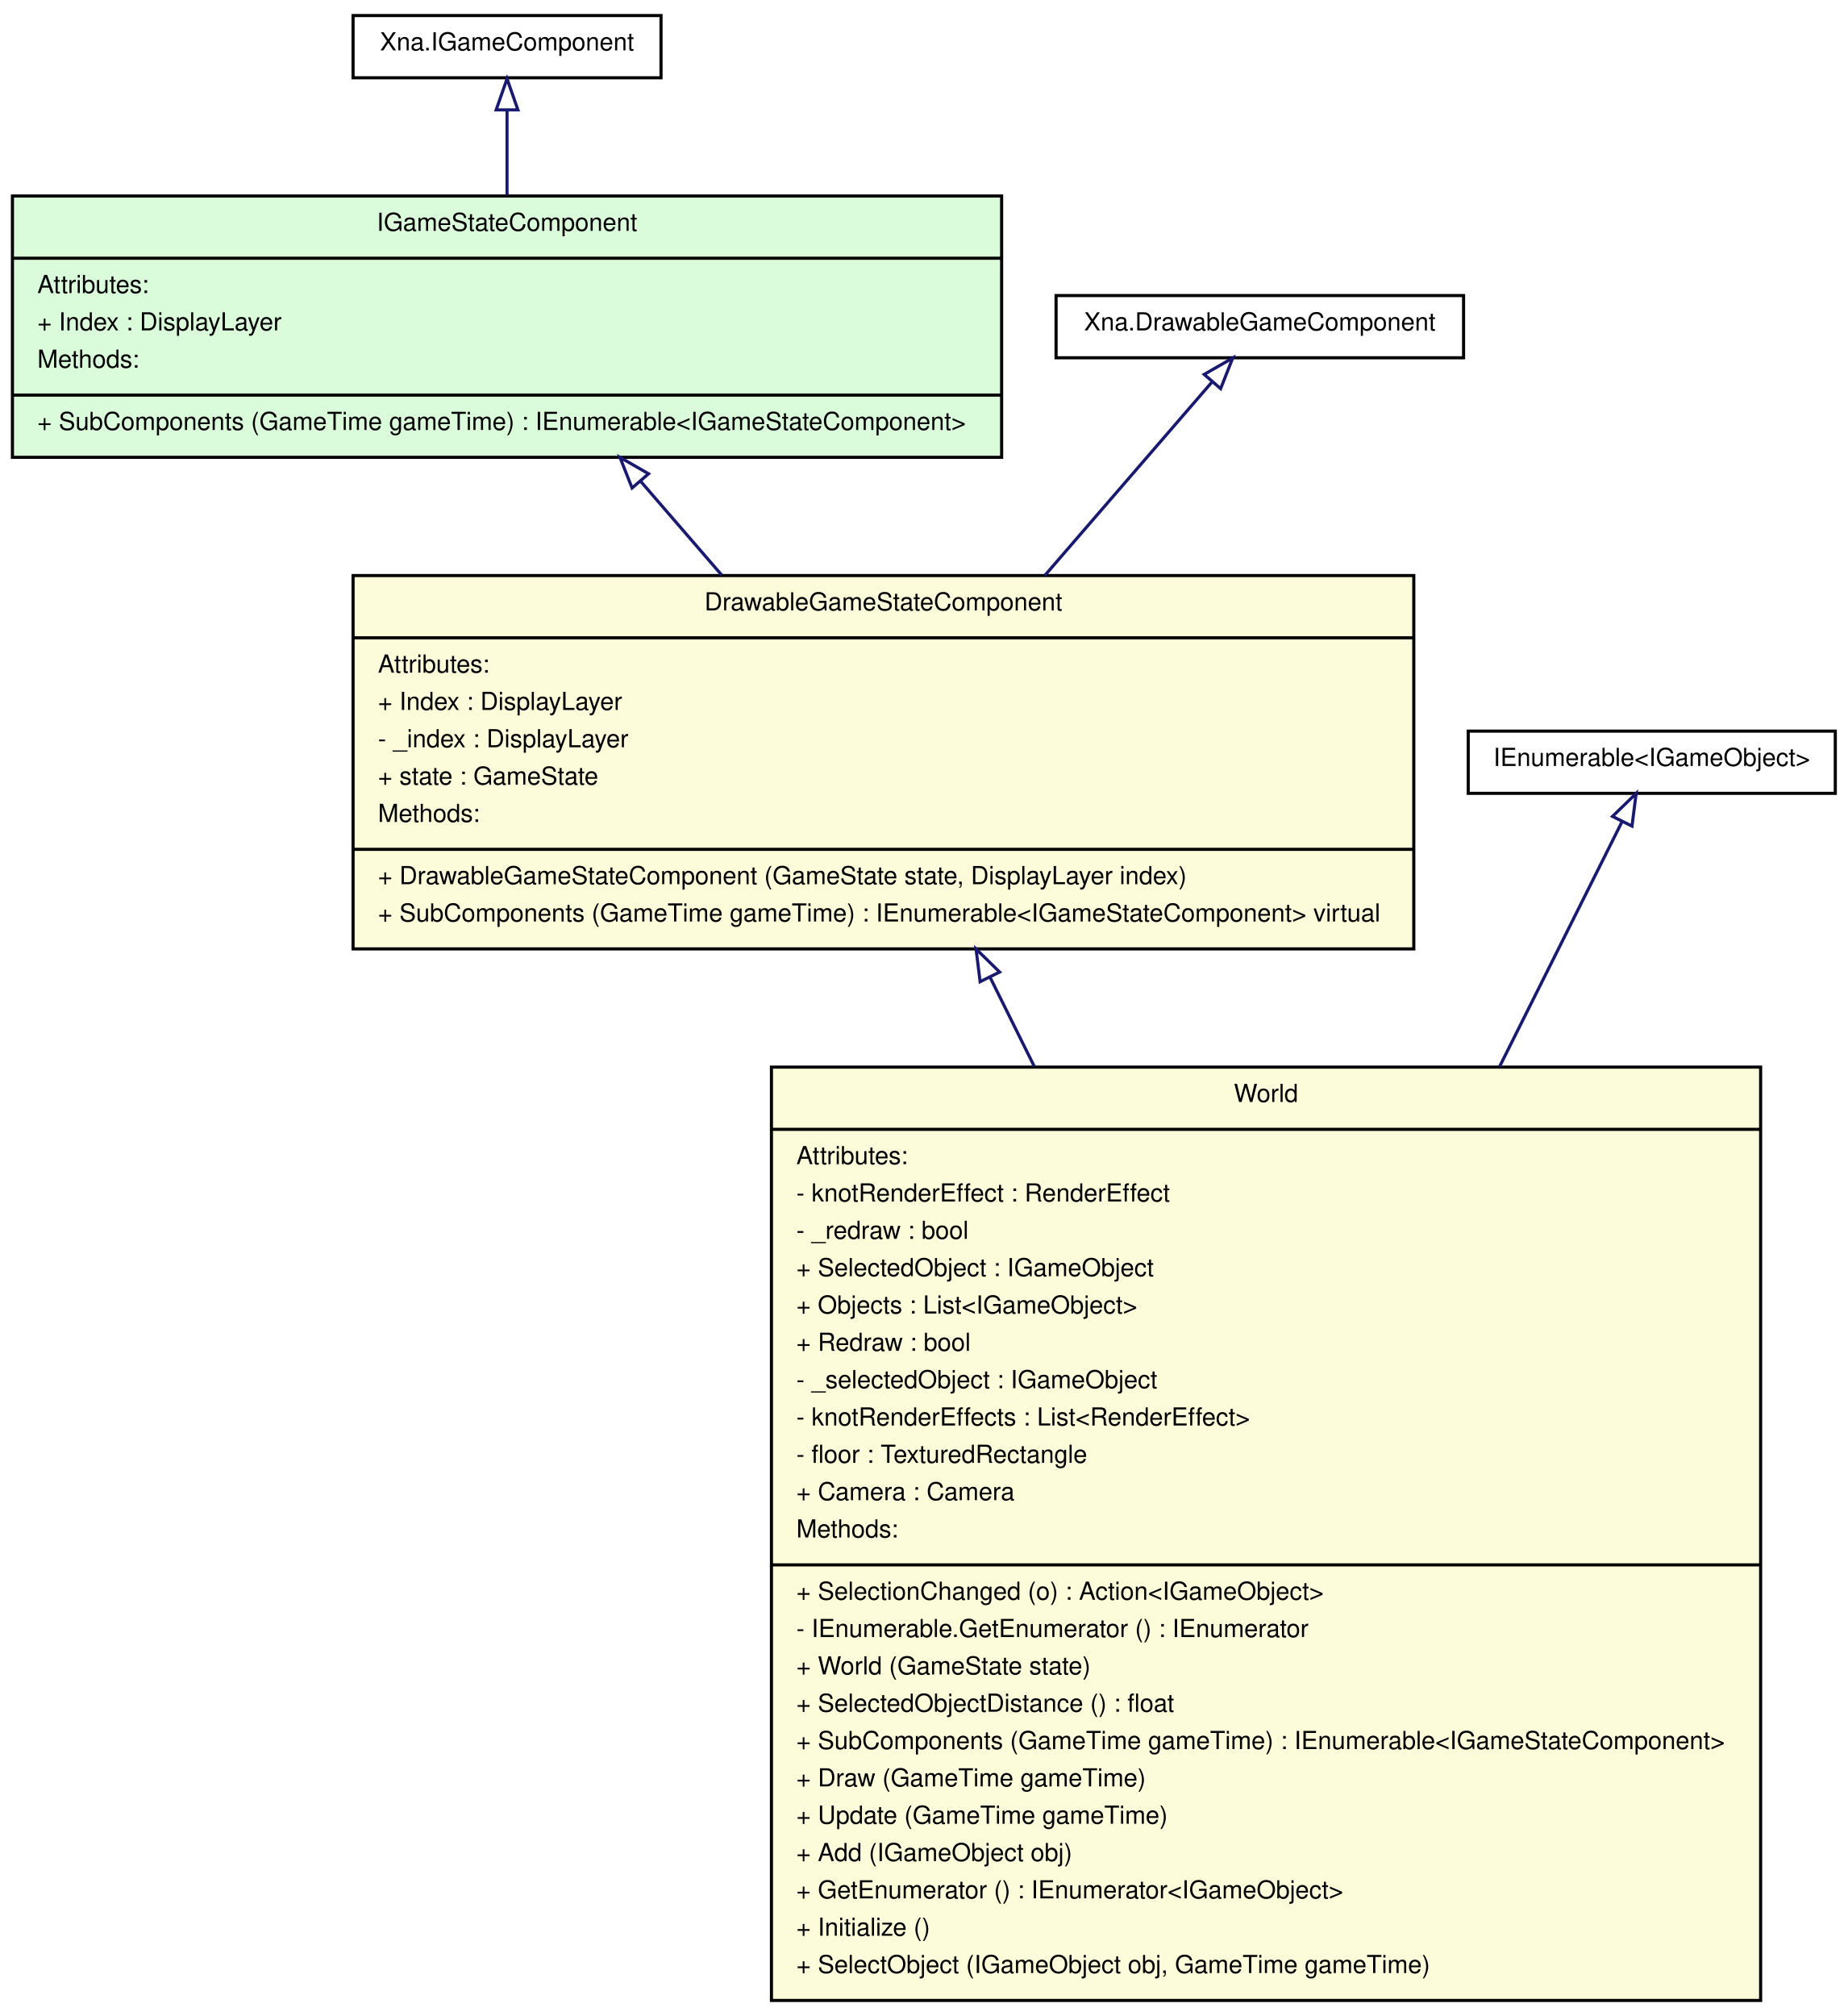
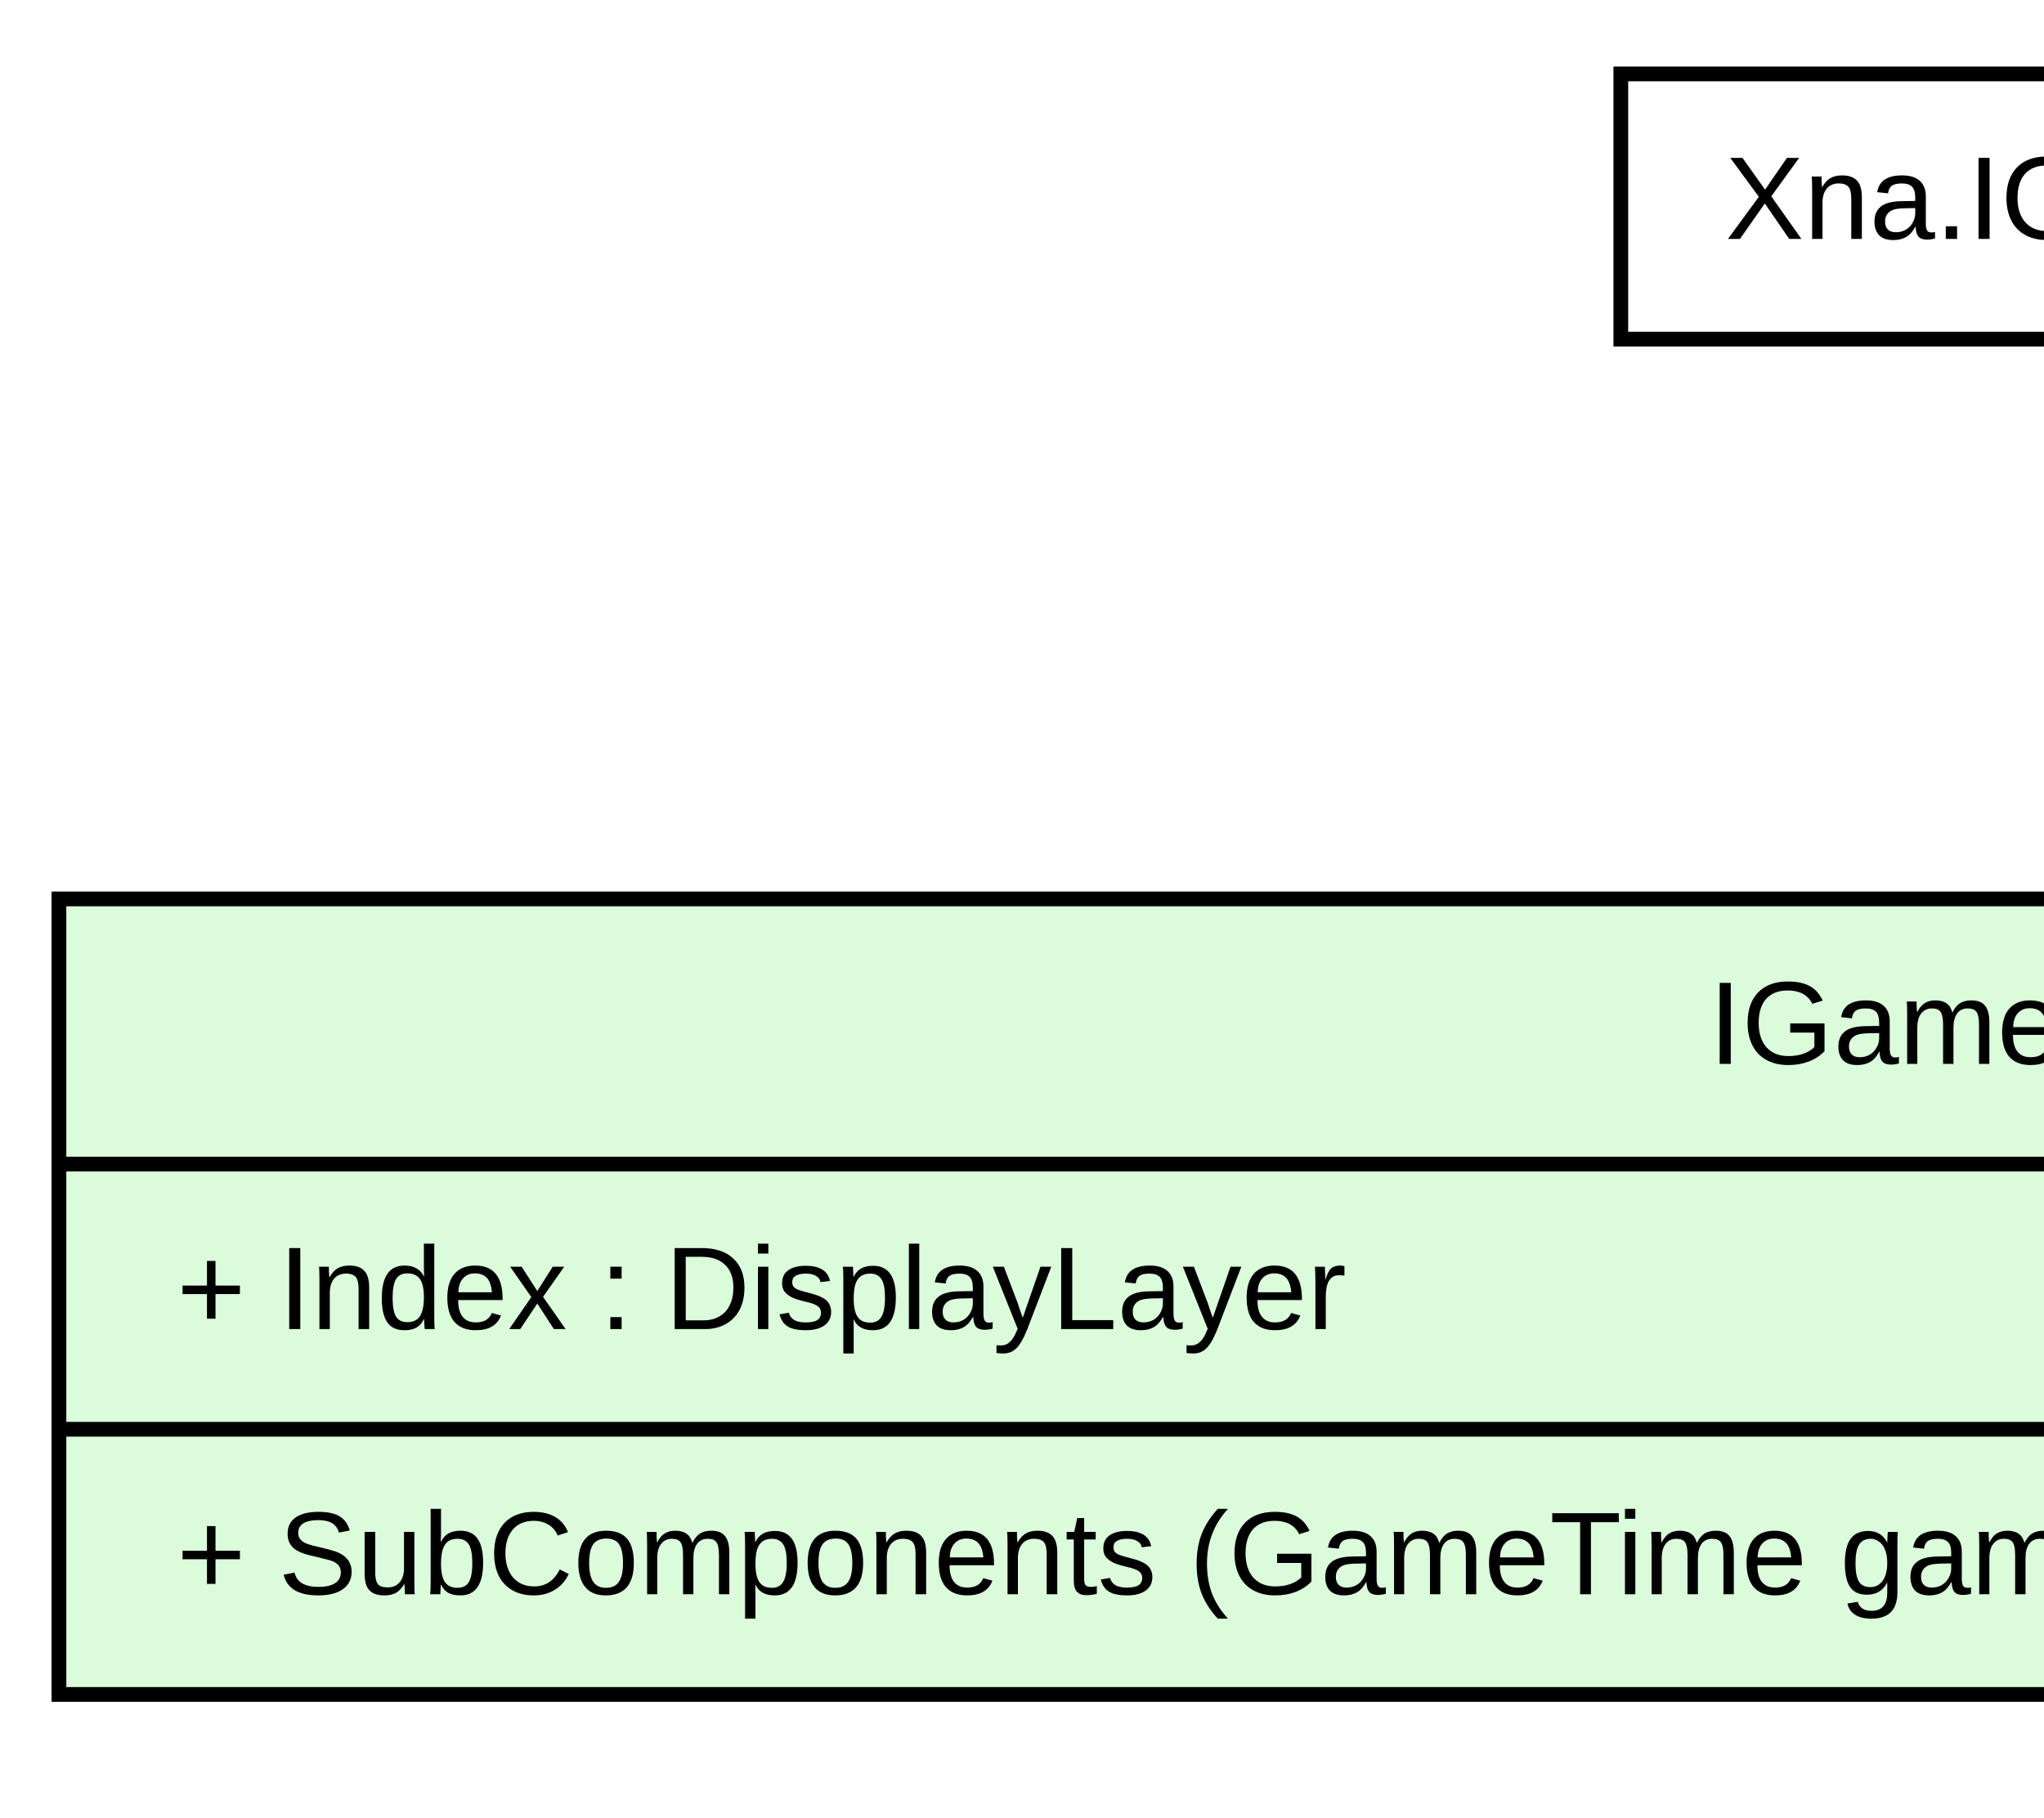
- <svg xmlns="http://www.w3.org/2000/svg" width="594pt" height="648pt" viewBox="0.00 0.00 594.00 648.00">
-   <g id="graph1" class="graph" transform="scale(1 1) rotate(0) translate(4 644)">
-     <polygon fill="white" stroke="white" points="-4,5 -4,-644 591,-644 591,5 -4,5" />
+ <svg xmlns="http://www.w3.org/2000/svg" width="2408pt" height="2142pt" viewBox="0.00 0.00 578.00 514.00">
+   <g id="graph1" class="graph" transform="scale(4.16667 4.16667) rotate(0) translate(4 510)">
+     <polygon fill="white" stroke="white" points="-4,5 -4,-510 575,-510 575,5 -4,5" />
    <g id="node1" class="node">
-       <polygon fill="#fcfcda" stroke="black" points="244,-1 244,-301 562,-301 562,-1 244,-1" />
-       <text text-anchor="middle" x="403" y="-289.8" font-family="Helvetica,sans-Serif" font-size="8.00">World</text>
-       <polyline fill="none" stroke="black" points="244,-281 562,-281 " />
-       <text text-anchor="start" x="252" y="-269.8" font-family="Helvetica,sans-Serif" font-size="8.00">Attributes:</text>
-       <text text-anchor="start" x="252" y="-257.8" font-family="Helvetica,sans-Serif" font-size="8.00">- knotRenderEffect : RenderEffect</text>
-       <text text-anchor="start" x="252" y="-245.8" font-family="Helvetica,sans-Serif" font-size="8.00">- _redraw : bool</text>
-       <text text-anchor="start" x="252" y="-233.8" font-family="Helvetica,sans-Serif" font-size="8.00">+ SelectedObject : IGameObject</text>
-       <text text-anchor="start" x="252" y="-221.8" font-family="Helvetica,sans-Serif" font-size="8.00">+ Objects : List&lt;IGameObject&gt;</text>
-       <text text-anchor="start" x="252" y="-209.8" font-family="Helvetica,sans-Serif" font-size="8.00">+ Redraw : bool</text>
-       <text text-anchor="start" x="252" y="-197.8" font-family="Helvetica,sans-Serif" font-size="8.00">- _selectedObject : IGameObject</text>
-       <text text-anchor="start" x="252" y="-185.8" font-family="Helvetica,sans-Serif" font-size="8.00">- knotRenderEffects : List&lt;RenderEffect&gt;</text>
-       <text text-anchor="start" x="252" y="-173.8" font-family="Helvetica,sans-Serif" font-size="8.00">- floor : TexturedRectangle</text>
-       <text text-anchor="start" x="252" y="-161.8" font-family="Helvetica,sans-Serif" font-size="8.00">+ Camera : Camera</text>
-       <text text-anchor="start" x="252" y="-149.8" font-family="Helvetica,sans-Serif" font-size="8.00">Methods:</text>
-       <polyline fill="none" stroke="black" points="244,-141 562,-141 " />
-       <text text-anchor="start" x="252" y="-129.8" font-family="Helvetica,sans-Serif" font-size="8.00">+ SelectionChanged (o) : Action&lt;IGameObject&gt;</text>
-       <text text-anchor="start" x="252" y="-117.8" font-family="Helvetica,sans-Serif" font-size="8.00">- IEnumerable.GetEnumerator () : IEnumerator</text>
-       <text text-anchor="start" x="252" y="-105.8" font-family="Helvetica,sans-Serif" font-size="8.00">+ World (GameState state)</text>
-       <text text-anchor="start" x="252" y="-93.8" font-family="Helvetica,sans-Serif" font-size="8.00">+ SelectedObjectDistance () : float</text>
-       <text text-anchor="start" x="252" y="-81.8" font-family="Helvetica,sans-Serif" font-size="8.00">+ SubComponents (GameTime gameTime) : IEnumerable&lt;IGameStateComponent&gt;</text>
-       <text text-anchor="start" x="252" y="-69.8" font-family="Helvetica,sans-Serif" font-size="8.00">+ Draw (GameTime gameTime)</text>
-       <text text-anchor="start" x="252" y="-57.8" font-family="Helvetica,sans-Serif" font-size="8.00">+ Update (GameTime gameTime)</text>
-       <text text-anchor="start" x="252" y="-45.8" font-family="Helvetica,sans-Serif" font-size="8.00">+ Add (IGameObject obj)</text>
-       <text text-anchor="start" x="252" y="-33.8" font-family="Helvetica,sans-Serif" font-size="8.00">+ GetEnumerator () : IEnumerator&lt;IGameObject&gt;</text>
-       <text text-anchor="start" x="252" y="-21.8" font-family="Helvetica,sans-Serif" font-size="8.00">+ Initialize ()</text>
-       <text text-anchor="start" x="252" y="-9.8" font-family="Helvetica,sans-Serif" font-size="8.00">+ SelectObject (IGameObject obj, GameTime gameTime)</text>
+       <polygon fill="#fcfcda" stroke="black" points="238,-1 238,-235 546,-235 546,-1 238,-1" />
+       <text text-anchor="middle" x="392" y="-223.8" font-family="Arial" font-size="8.00">World</text>
+       <polyline fill="none" stroke="black" points="238,-217 546,-217 " />
+       <text text-anchor="start" x="246" y="-205.8" font-family="Arial" font-size="8.00">- knotRenderEffect : RenderEffect</text>
+       <text text-anchor="start" x="246" y="-195.8" font-family="Arial" font-size="8.00">- _redraw : bool</text>
+       <text text-anchor="start" x="246" y="-185.8" font-family="Arial" font-size="8.00">+ SelectedObject : IGameObject</text>
+       <text text-anchor="start" x="246" y="-175.8" font-family="Arial" font-size="8.00">+ Objects : List&lt;IGameObject&gt;</text>
+       <text text-anchor="start" x="246" y="-165.8" font-family="Arial" font-size="8.00">+ Redraw : bool</text>
+       <text text-anchor="start" x="246" y="-155.8" font-family="Arial" font-size="8.00">- _selectedObject : IGameObject</text>
+       <text text-anchor="start" x="246" y="-145.8" font-family="Arial" font-size="8.00">- knotRenderEffects : List&lt;RenderEffect&gt;</text>
+       <text text-anchor="start" x="246" y="-135.8" font-family="Arial" font-size="8.00">- floor : TexturedRectangle</text>
+       <text text-anchor="start" x="246" y="-125.8" font-family="Arial" font-size="8.00">+ Camera : Camera</text>
+       <polyline fill="none" stroke="black" points="238,-119 546,-119 " />
+       <text text-anchor="start" x="246" y="-107.8" font-family="Arial" font-size="8.00">+ SelectionChanged (o) : Action&lt;IGameObject&gt;</text>
+       <text text-anchor="start" x="246" y="-97.8" font-family="Arial" font-size="8.00">- IEnumerable.GetEnumerator () : IEnumerator</text>
+       <text text-anchor="start" x="246" y="-87.8" font-family="Arial" font-size="8.00">+ World (GameState state)</text>
+       <text text-anchor="start" x="246" y="-77.8" font-family="Arial" font-size="8.00">+ SelectedObjectDistance () : float</text>
+       <text text-anchor="start" x="246" y="-67.8" font-family="Arial" font-size="8.00">+ SubComponents (GameTime gameTime) : IEnumerable&lt;IGameStateComponent&gt;</text>
+       <text text-anchor="start" x="246" y="-57.8" font-family="Arial" font-size="8.00">+ Draw (GameTime gameTime)</text>
+       <text text-anchor="start" x="246" y="-47.8" font-family="Arial" font-size="8.00">+ Update (GameTime gameTime)</text>
+       <text text-anchor="start" x="246" y="-37.8" font-family="Arial" font-size="8.00">+ Add (IGameObject obj)</text>
+       <text text-anchor="start" x="246" y="-27.8" font-family="Arial" font-size="8.00">+ GetEnumerator () : IEnumerator&lt;IGameObject&gt;</text>
+       <text text-anchor="start" x="246" y="-17.8" font-family="Arial" font-size="8.00">+ Initialize ()</text>
+       <text text-anchor="start" x="246" y="-7.8" font-family="Arial" font-size="8.00">+ SelectObject (IGameObject obj, GameTime gameTime)</text>
    </g>
    <g id="node2" class="node">
-       <polygon fill="#fcfcda" stroke="black" points="109.5,-339 109.5,-459 450.5,-459 450.5,-339 109.5,-339" />
-       <text text-anchor="middle" x="280" y="-447.8" font-family="Helvetica,sans-Serif" font-size="8.00">DrawableGameStateComponent</text>
-       <polyline fill="none" stroke="black" points="109.5,-439 450.5,-439 " />
-       <text text-anchor="start" x="117.5" y="-427.8" font-family="Helvetica,sans-Serif" font-size="8.00">Attributes:</text>
-       <text text-anchor="start" x="117.5" y="-415.8" font-family="Helvetica,sans-Serif" font-size="8.00">+ Index : DisplayLayer</text>
-       <text text-anchor="start" x="117.5" y="-403.8" font-family="Helvetica,sans-Serif" font-size="8.00">- _index : DisplayLayer</text>
-       <text text-anchor="start" x="117.5" y="-391.8" font-family="Helvetica,sans-Serif" font-size="8.00">+ state : GameState</text>
-       <text text-anchor="start" x="117.5" y="-379.8" font-family="Helvetica,sans-Serif" font-size="8.00">Methods:</text>
-       <polyline fill="none" stroke="black" points="109.5,-371 450.5,-371 " />
-       <text text-anchor="start" x="117.5" y="-359.8" font-family="Helvetica,sans-Serif" font-size="8.00">+ DrawableGameStateComponent (GameState state, DisplayLayer index)</text>
-       <text text-anchor="start" x="117.5" y="-347.8" font-family="Helvetica,sans-Serif" font-size="8.00">+ SubComponents (GameTime gameTime) : IEnumerable&lt;IGameStateComponent&gt; virtual</text>
+       <polygon fill="#fcfcda" stroke="black" points="106,-273 106,-357 438,-357 438,-273 106,-273" />
+       <text text-anchor="middle" x="272" y="-345.8" font-family="Arial" font-size="8.00">DrawableGameStateComponent</text>
+       <polyline fill="none" stroke="black" points="106,-339 438,-339 " />
+       <text text-anchor="start" x="114" y="-327.8" font-family="Arial" font-size="8.00">+ Index : DisplayLayer</text>
+       <text text-anchor="start" x="114" y="-317.8" font-family="Arial" font-size="8.00">- _index : DisplayLayer</text>
+       <text text-anchor="start" x="114" y="-307.8" font-family="Arial" font-size="8.00">+ state : GameState</text>
+       <polyline fill="none" stroke="black" points="106,-301 438,-301 " />
+       <text text-anchor="start" x="114" y="-289.8" font-family="Arial" font-size="8.00">+ DrawableGameStateComponent (GameState state, DisplayLayer index)</text>
+       <text text-anchor="start" x="114" y="-279.8" font-family="Arial" font-size="8.00">+ SubComponents (GameTime gameTime) : IEnumerable&lt;IGameStateComponent&gt; virtual</text>
    </g>
    <g id="edge2" class="edge">
-       <path fill="none" stroke="midnightblue" d="M314.241,-329.962C318.795,-320.78 323.599,-311.093 328.519,-301.173" />
-       <polygon fill="none" stroke="midnightblue" points="311.083,-328.452 309.775,-338.966 317.354,-331.563 311.083,-328.452" />
+       <path fill="none" stroke="midnightblue" d="M303.068,-263.996C308.544,-255.007 314.442,-245.324 320.503,-235.374" />
+       <polygon fill="none" stroke="midnightblue" points="299.956,-262.377 297.743,-272.739 305.934,-266.019 299.956,-262.377" />
    </g>
    <g id="node3" class="node">
-       <polygon fill="#dafcda" stroke="black" points="0,-497 0,-581 318,-581 318,-497 0,-497" />
-       <text text-anchor="middle" x="159" y="-569.8" font-family="Helvetica,sans-Serif" font-size="8.00">IGameStateComponent</text>
-       <polyline fill="none" stroke="black" points="0,-561 318,-561 " />
-       <text text-anchor="start" x="8" y="-549.8" font-family="Helvetica,sans-Serif" font-size="8.00">Attributes:</text>
-       <text text-anchor="start" x="8" y="-537.8" font-family="Helvetica,sans-Serif" font-size="8.00">+ Index : DisplayLayer</text>
-       <text text-anchor="start" x="8" y="-525.8" font-family="Helvetica,sans-Serif" font-size="8.00">Methods:</text>
-       <polyline fill="none" stroke="black" points="0,-517 318,-517 " />
-       <text text-anchor="start" x="8" y="-505.8" font-family="Helvetica,sans-Serif" font-size="8.00">+ SubComponents (GameTime gameTime) : IEnumerable&lt;IGameStateComponent&gt;</text>
+       <polygon fill="#dafcda" stroke="black" points="0,-395 0,-449 308,-449 308,-395 0,-395" />
+       <text text-anchor="middle" x="154" y="-437.8" font-family="Arial" font-size="8.00">IGameStateComponent</text>
+       <polyline fill="none" stroke="black" points="0,-431 308,-431 " />
+       <text text-anchor="start" x="8" y="-419.8" font-family="Arial" font-size="8.00">+ Index : DisplayLayer</text>
+       <polyline fill="none" stroke="black" points="0,-413 308,-413 " />
+       <text text-anchor="start" x="8" y="-401.8" font-family="Arial" font-size="8.00">+ SubComponents (GameTime gameTime) : IEnumerable&lt;IGameStateComponent&gt;</text>
    </g>
    <g id="edge8" class="edge">
-       <path fill="none" stroke="midnightblue" d="M201.959,-489.295C210.409,-479.519 219.358,-469.165 228.065,-459.09" />
-       <polygon fill="none" stroke="midnightblue" points="199.195,-487.141 195.304,-496.995 204.491,-491.718 199.195,-487.141" />
+       <path fill="none" stroke="midnightblue" d="M191.383,-388.102C202.133,-378.354 213.995,-367.598 225.236,-357.404" />
+       <polygon fill="none" stroke="midnightblue" points="188.833,-385.689 183.776,-394.999 193.535,-390.875 188.833,-385.689" />
    </g>
    <g id="node4" class="node">
-       <polygon fill="#ffffff" stroke="black" points="468,-389 468,-409 586,-409 586,-389 468,-389" />
-       <text text-anchor="middle" x="527" y="-397.8" font-family="Helvetica,sans-Serif" font-size="8.00">IEnumerable&lt;IGameObject&gt;</text>
+       <polygon fill="#ffffff" stroke="black" points="455.5,-306 455.5,-324 570.5,-324 570.5,-306 455.5,-306" />
+       <text text-anchor="middle" x="513" y="-312.8" font-family="Arial" font-size="8.00">IEnumerable&lt;IGameObject&gt;</text>
    </g>
    <g id="edge4" class="edge">
-       <path fill="none" stroke="midnightblue" d="M517.421,-379.842C508.347,-361.694 493.799,-332.598 478.076,-301.152" />
-       <polygon fill="none" stroke="midnightblue" points="514.383,-381.592 521.985,-388.971 520.644,-378.461 514.383,-381.592" />
+       <path fill="none" stroke="midnightblue" d="M502.025,-297.131C492.85,-282.194 478.897,-259.478 463.978,-235.188" />
+       <polygon fill="none" stroke="midnightblue" points="499.11,-299.073 507.326,-305.763 505.075,-295.41 499.11,-299.073" />
    </g>
    <g id="node5" class="node">
-       <polygon fill="#ffffff" stroke="black" points="335.5,-529 335.5,-549 466.5,-549 466.5,-529 335.5,-529" />
-       <text text-anchor="middle" x="401" y="-537.8" font-family="Helvetica,sans-Serif" font-size="8.00">Xna.DrawableGameComponent</text>
+       <polygon fill="#ffffff" stroke="black" points="326,-413 326,-431 456,-431 456,-413 326,-413" />
+       <text text-anchor="middle" x="391" y="-419.8" font-family="Arial" font-size="8.00">Xna.DrawableGameComponent</text>
    </g>
    <g id="edge6" class="edge">
-       <path fill="none" stroke="midnightblue" d="M385.504,-521.071C371.886,-505.314 351.268,-481.459 331.861,-459.004" />
-       <polygon fill="none" stroke="midnightblue" points="383.111,-523.654 392.298,-528.932 388.407,-519.077 383.111,-523.654" />
+       <path fill="none" stroke="midnightblue" d="M373.226,-406.018C358.886,-393.124 338.035,-374.376 318.979,-357.241" />
+       <polygon fill="none" stroke="midnightblue" points="371.078,-408.794 380.854,-412.877 375.758,-403.588 371.078,-408.794" />
    </g>
    <g id="node6" class="node">
-       <polygon fill="#ffffff" stroke="black" points="109.5,-619 109.5,-639 208.5,-639 208.5,-619 109.5,-619" />
-       <text text-anchor="middle" x="159" y="-627.8" font-family="Helvetica,sans-Serif" font-size="8.00">Xna.IGameComponent</text>
+       <polygon fill="#ffffff" stroke="black" points="106,-487 106,-505 202,-505 202,-487 106,-487" />
+       <text text-anchor="middle" x="154" y="-493.8" font-family="Arial" font-size="8.00">Xna.IGameComponent</text>
    </g>
    <g id="edge10" class="edge">
-       <path fill="none" stroke="midnightblue" d="M159,-608.454C159,-600.393 159,-590.828 159,-581.414" />
-       <polygon fill="none" stroke="midnightblue" points="155.5,-608.676 159,-618.676 162.5,-608.676 155.5,-608.676" />
+       <path fill="none" stroke="midnightblue" d="M154,-476.64C154,-468.2 154,-458.16 154,-449.004" />
+       <polygon fill="none" stroke="midnightblue" points="150.5,-476.926 154,-486.926 157.5,-476.926 150.5,-476.926" />
    </g>
  </g>
</svg>
